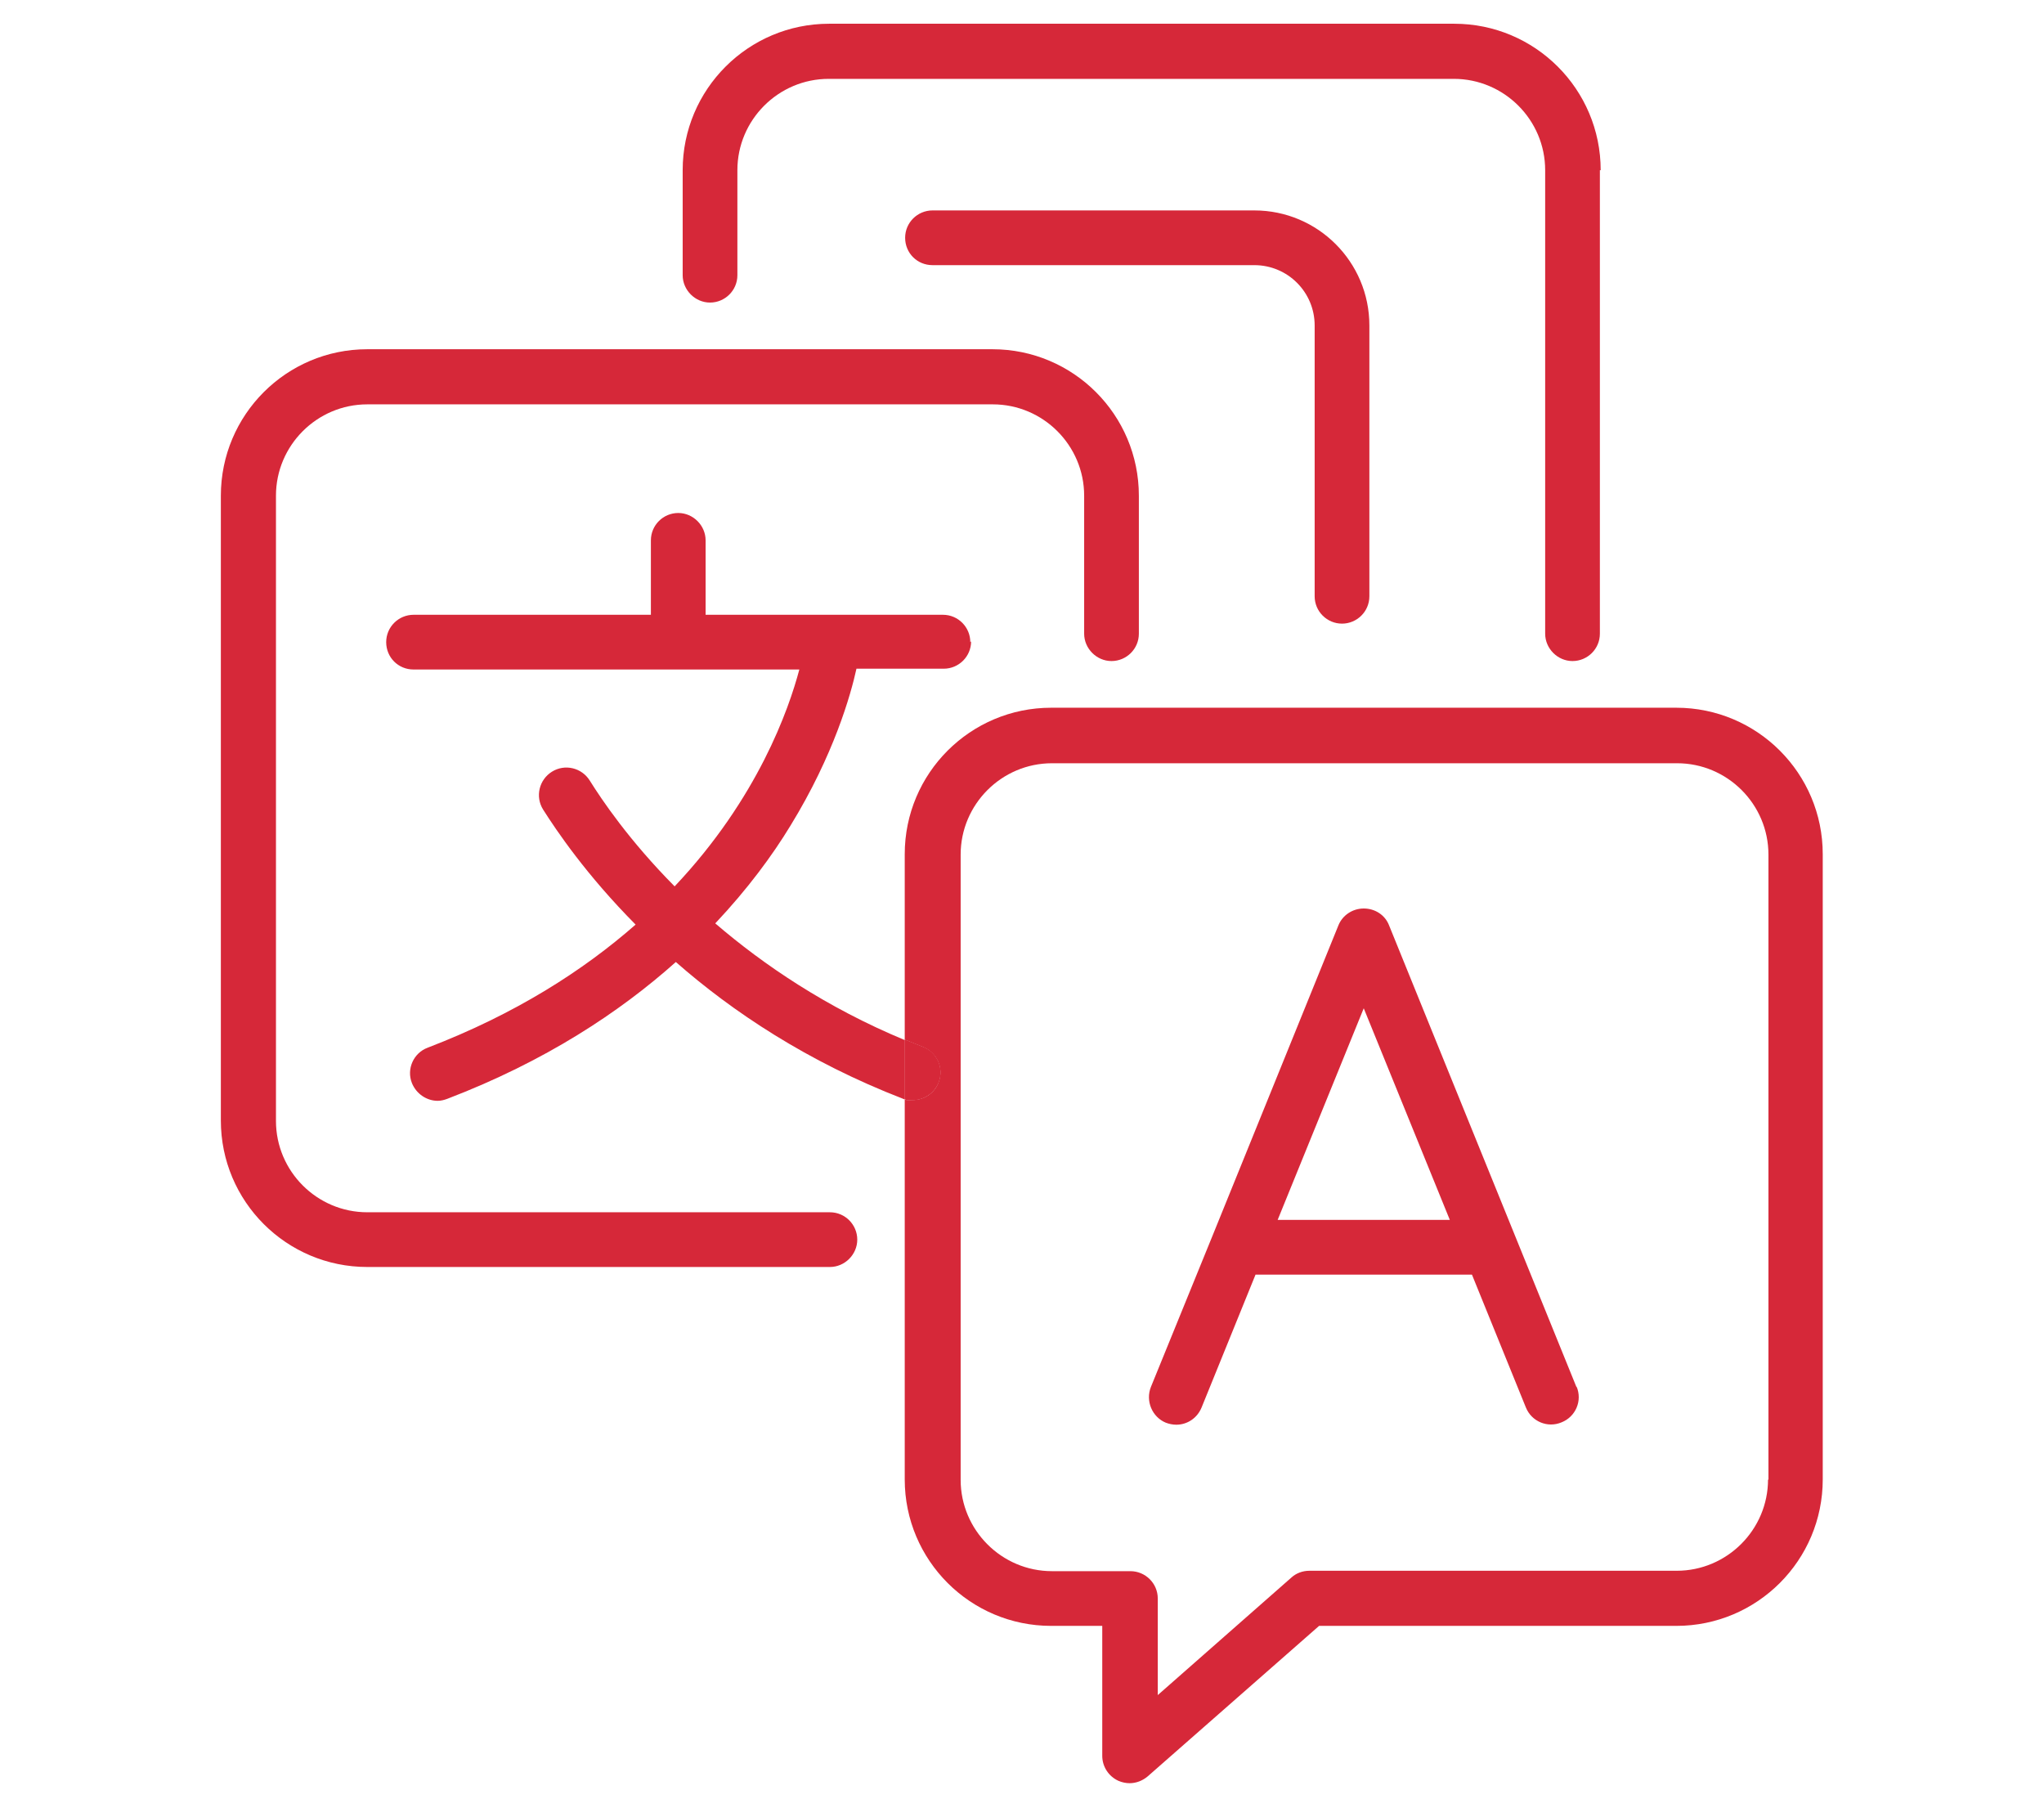
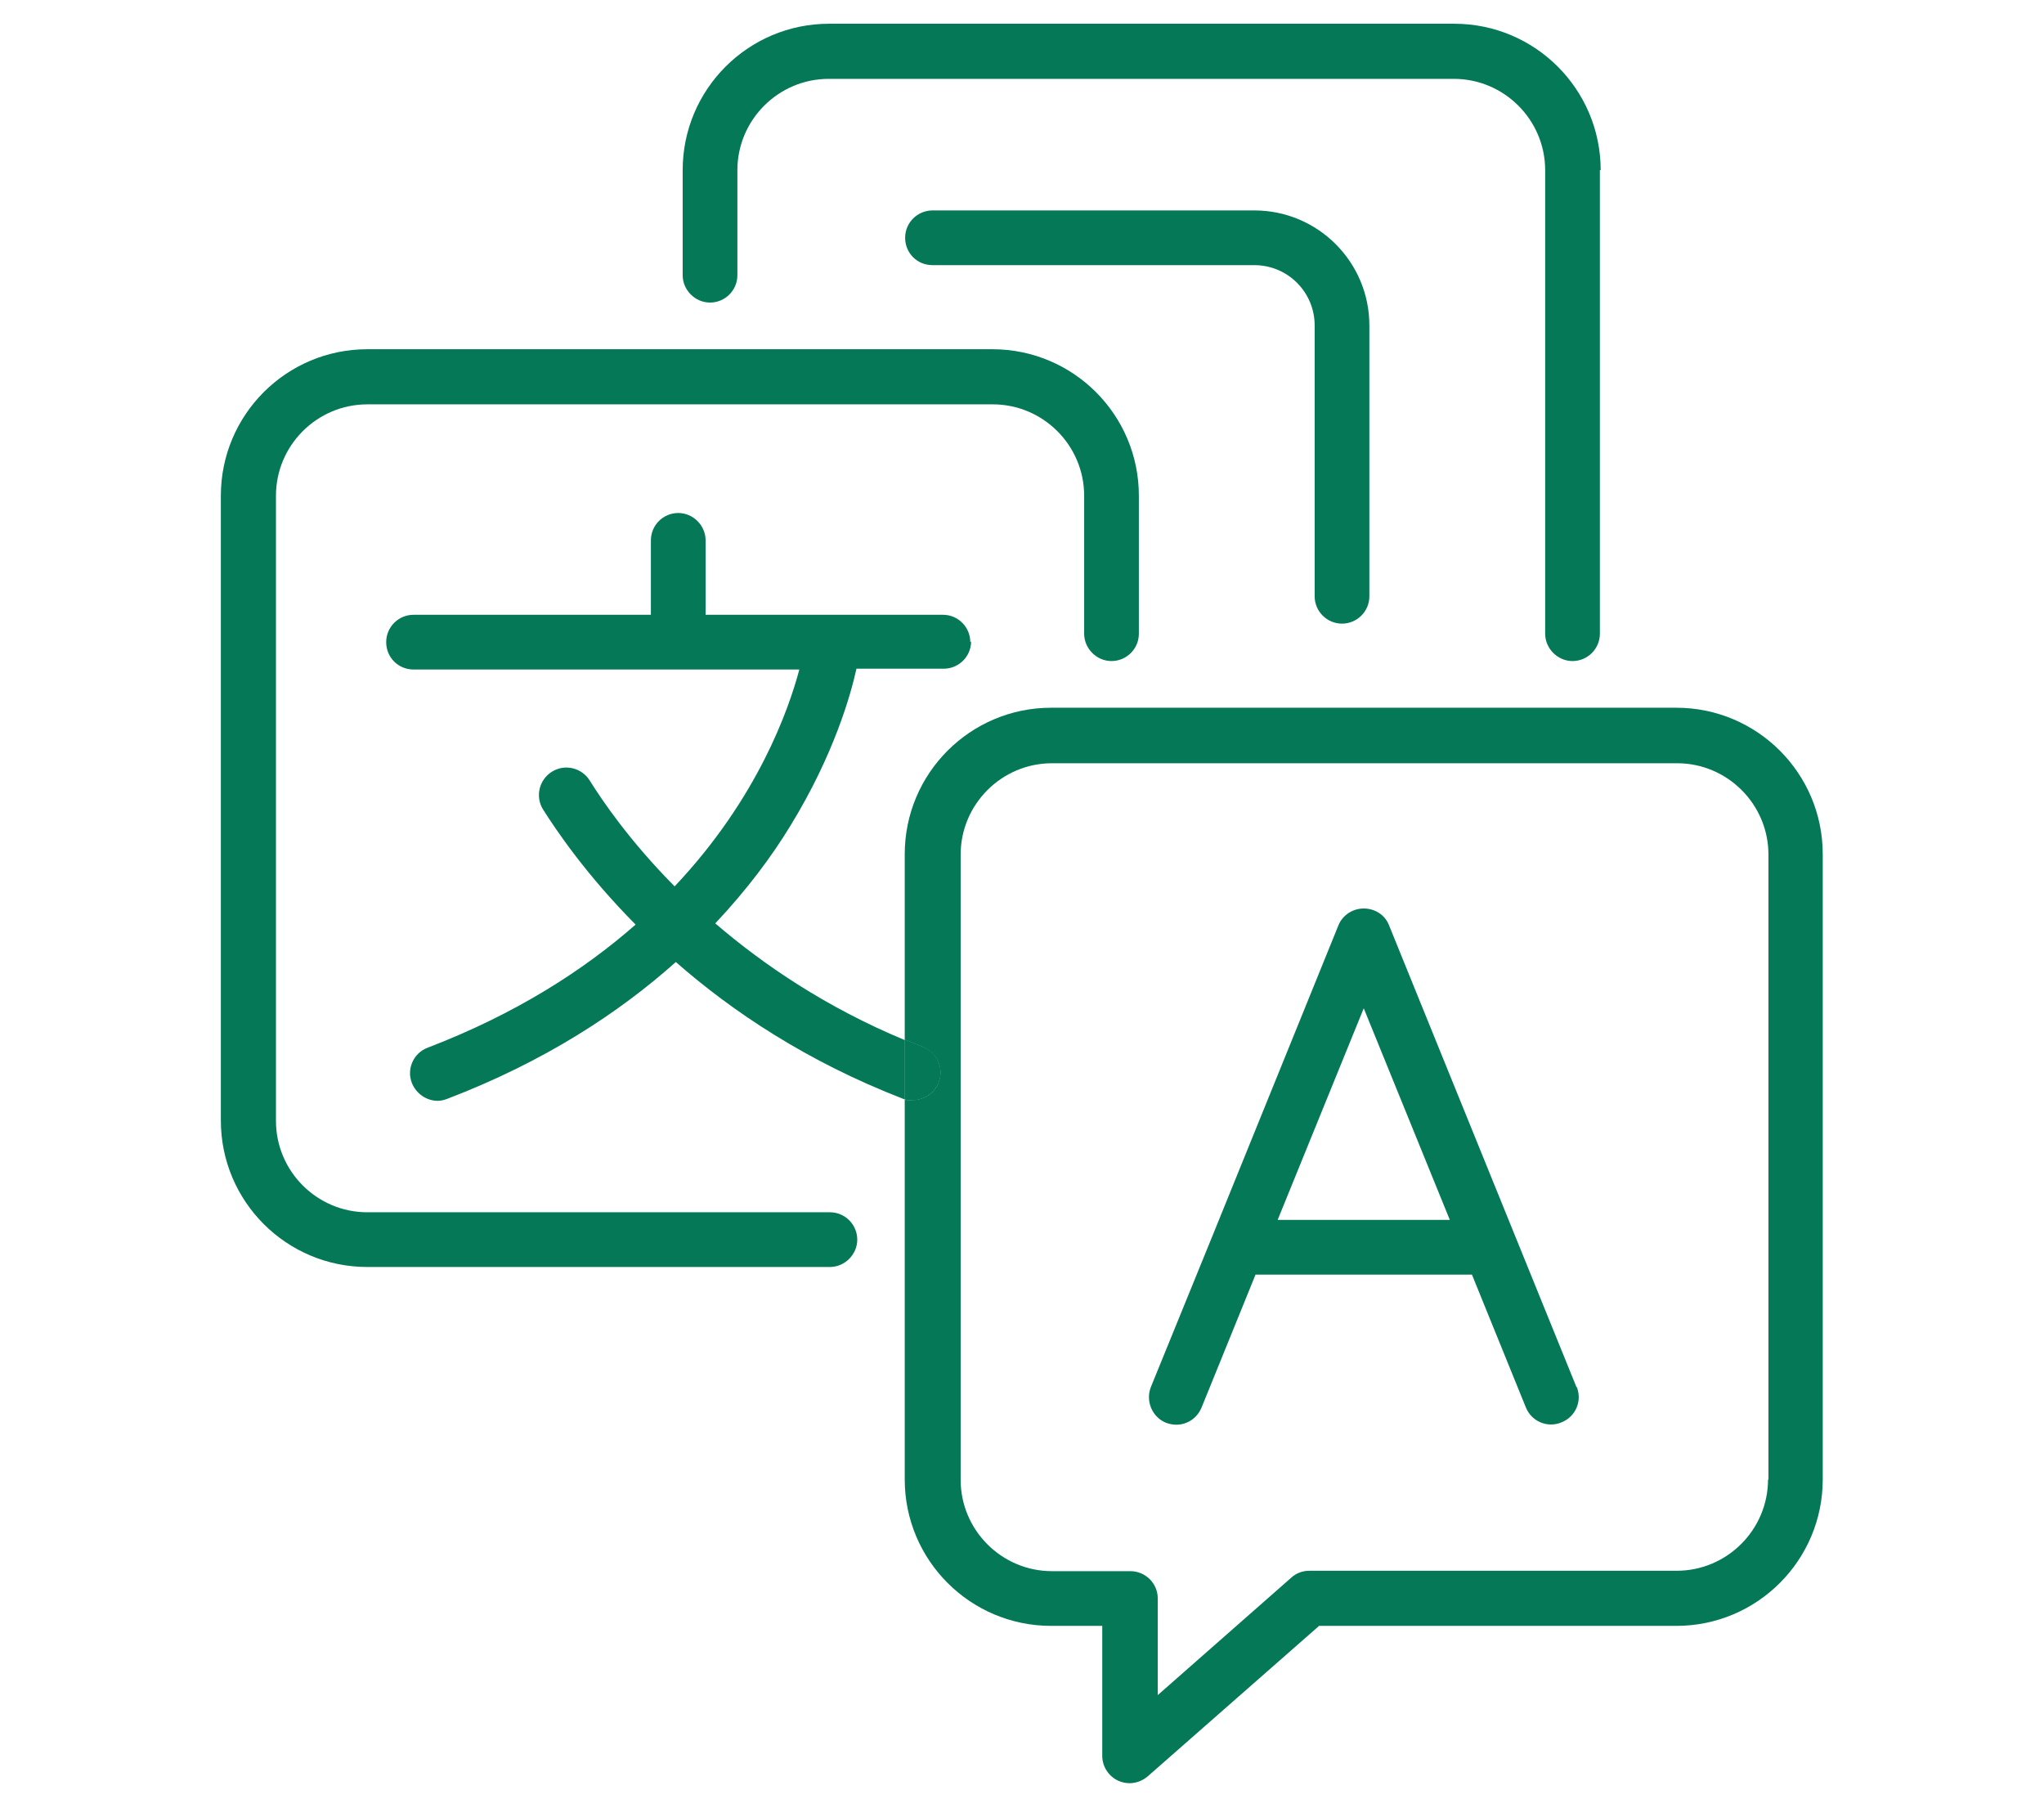
<svg xmlns="http://www.w3.org/2000/svg" id="Capa_1" viewBox="0 0 508.1 449.2">
  <defs>
-     <style>      .st0 {        fill: #d62839;      }    </style>
+     <style>      .st0 {        fill: #047857;      }    </style>
  </defs>
  <path class="st0" d="M283.1,123.2v34.3c0,3.8-3.1,6.8-6.8,6.8s-6.8-3.1-6.8-6.8v-34.3c0-12.5-10.2-22.7-22.7-22.7H91.3c-12.5,0-22.7,10.2-22.7,22.7v155.4c0,12.5,10.2,22.7,22.7,22.7h115c3.8,0,6.8,3.1,6.8,6.8s-3.1,6.8-6.8,6.8h-115c-20.1,0-36.4-16.3-36.4-36.4V123.2c0-20.1,16.3-36.4,36.4-36.4h155.4c20.1,0,36.4,16.3,36.4,36.4Z" />
  <path class="st0" d="M397.7,42.3v115.2c0,3.8-3.1,6.8-6.8,6.8s-6.8-3.1-6.8-6.8V42.3c0-12.5-10.2-22.7-22.7-22.7h-155.4c-12.5,0-22.7,10.2-22.7,22.7v26.1c0,3.8-3.1,6.8-6.8,6.8s-6.8-3.1-6.8-6.8v-26.1c0-20.1,16.3-36.4,36.4-36.4h155.4c20.1,0,36.4,16.3,36.4,36.4Z" />
  <path class="st0" d="M229.4,260.2c-1.5-.6-3-1.2-4.5-1.8v14.7c.7.2,1.4.3,2,.3,2.7,0,5.3-1.7,6.4-4.4,1.4-3.5-.4-7.5-3.9-8.8Z" />
  <path class="st0" d="M416.7,175.9h-155.4c-20.1,0-36.4,16.3-36.4,36.4v46.1c1.5.6,3,1.2,4.5,1.8,3.5,1.4,5.3,5.3,3.9,8.8-1,2.7-3.6,4.4-6.4,4.4s-1.4,0-2-.3v94.6c0,20.1,16.3,36.4,36.4,36.4h12.7v32.3c0,2.7,1.6,5.1,4,6.2.9.4,1.9.6,2.8.6,1.6,0,3.2-.6,4.5-1.7l42.6-37.4h88.8c20.1,0,36.4-16.3,36.4-36.4v-155.4c0-20.1-16.3-36.4-36.4-36.4ZM439.5,367.7c0,12.5-10.2,22.7-22.7,22.7h-91.3c-1.7,0-3.3.6-4.5,1.7l-33.2,29.2v-24c0-3.8-3.1-6.8-6.8-6.8h-19.5c-12.5,0-22.7-10.2-22.7-22.7v-155.4c0-12.5,10.2-22.7,22.7-22.7h155.4c12.5,0,22.7,10.2,22.7,22.7v155.4Z" />
  <g>
    <path class="st0" d="M241.4,159.4c0,3.8-3.1,6.8-6.8,6.8h-21.7c-1.4,6.4-5.6,21.4-16.4,39-4.5,7.4-10.6,15.7-18.7,24.3,12,10.3,27.6,20.9,47.1,29v14.7c-.1,0-.3,0-.4-.1-23.8-9.2-42.5-21.7-56.5-34-14,12.5-32.5,24.7-56.8,34-.8.3-1.6.5-2.4.5-2.7,0-5.3-1.7-6.4-4.4-1.4-3.5.4-7.5,3.9-8.8,21.9-8.4,38.7-19.2,51.7-30.6-12.3-12.4-19.7-23.4-23-28.6-2-3.2-1-7.4,2.2-9.4,3.2-2,7.4-1,9.4,2.2,3,4.8,9.8,14.9,21.1,26.3,20.7-21.9,28.4-44.1,31-53.9h-95.9c-3.8,0-6.8-3-6.8-6.8s3.1-6.8,6.8-6.8h59v-18.5c0-3.8,3.1-6.8,6.8-6.8s6.8,3.1,6.8,6.8v18.5h59c3.8,0,6.8,3.1,6.8,6.8Z" />
    <path class="st0" d="M233.3,269c-1,2.7-3.6,4.4-6.4,4.4s-1.4,0-2-.3v-14.7c1.5.6,3,1.2,4.5,1.8,3.5,1.4,5.3,5.3,3.9,8.8Z" />
  </g>
  <path class="st0" d="M391.9,344.8l-46.6-114.8c-1-2.6-3.5-4.2-6.3-4.2s-5.3,1.7-6.3,4.2l-31.4,77.4s0,0,0,0l-15.2,37.3c-1.4,3.5.3,7.5,3.7,8.9.8.3,1.7.5,2.6.5,2.7,0,5.2-1.6,6.3-4.3l13.4-33h53.8l13.4,33c1.4,3.5,5.4,5.2,8.9,3.7,3.5-1.4,5.2-5.4,3.7-8.9ZM317.6,303.2l21.4-52.6,21.4,52.6h-42.7Z" />
  <path class="st0" d="M340.4,80.9v67.3c0,3.8-3.1,6.8-6.8,6.8s-6.8-3-6.8-6.8v-67.3c0-8.3-6.7-15-15-15h-80c-3.8,0-6.8-3-6.8-6.8s3.1-6.8,6.8-6.8h80c15.8,0,28.6,12.8,28.6,28.6Z" />
</svg>
